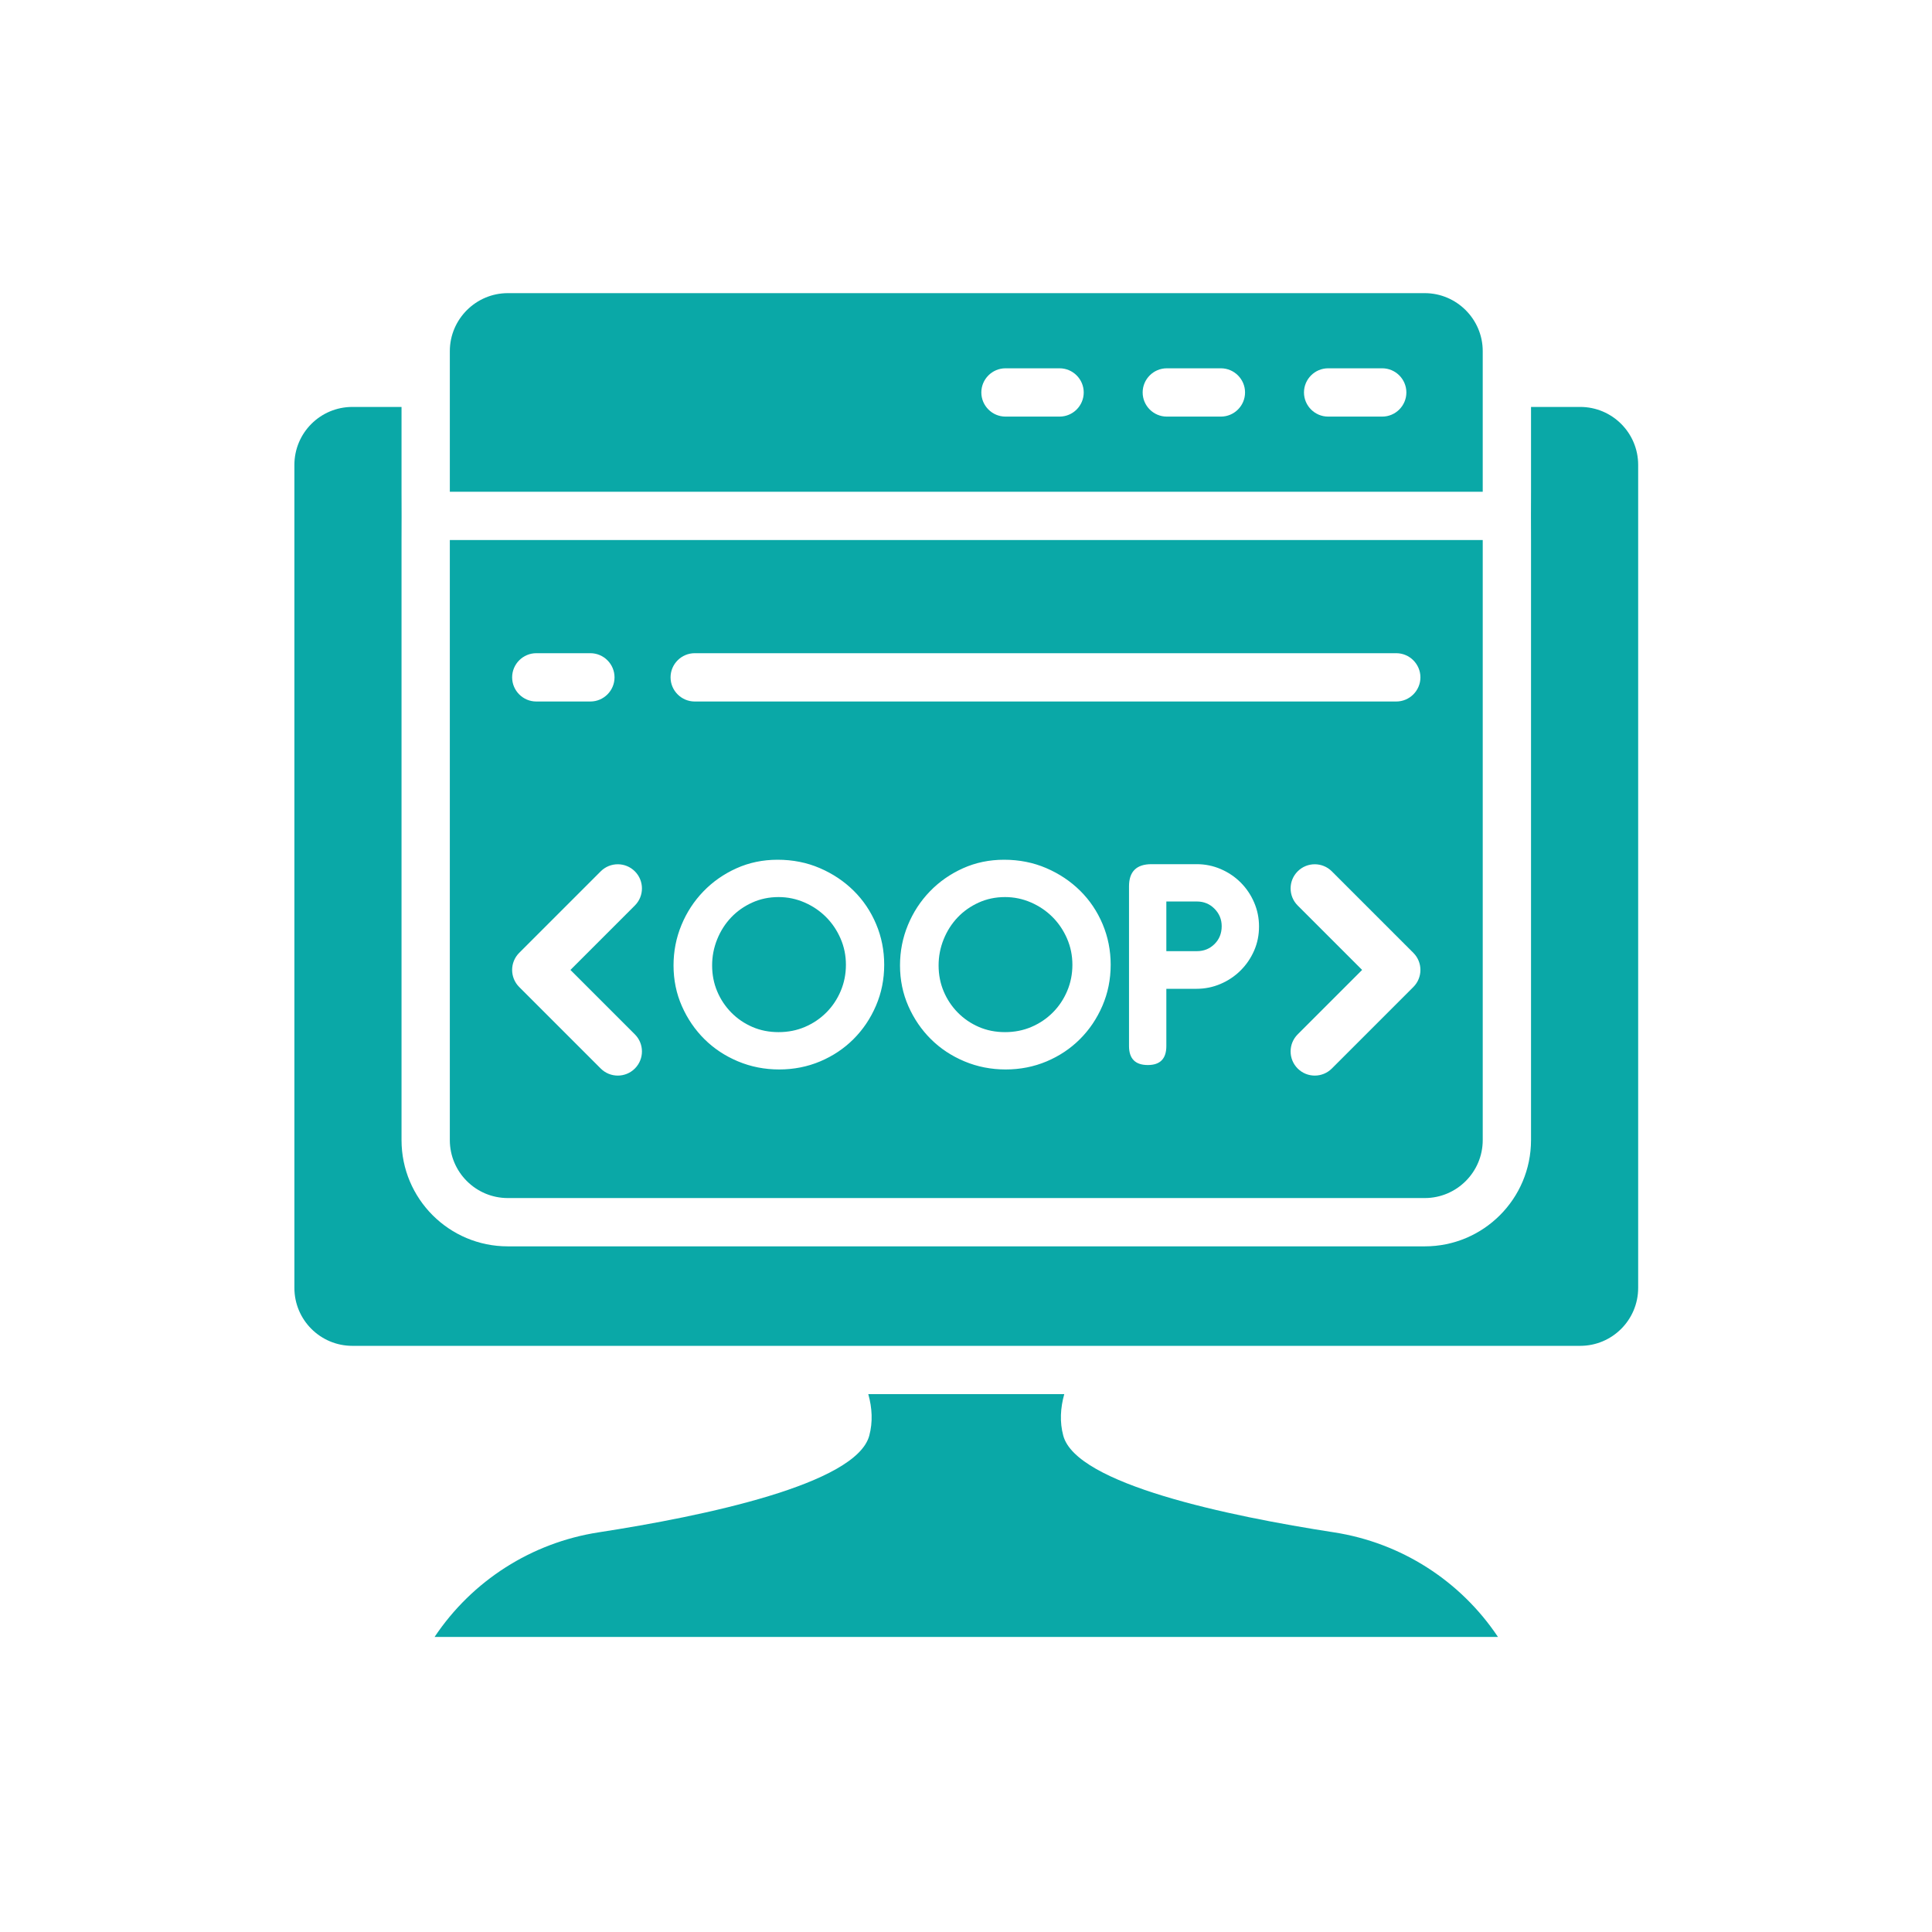
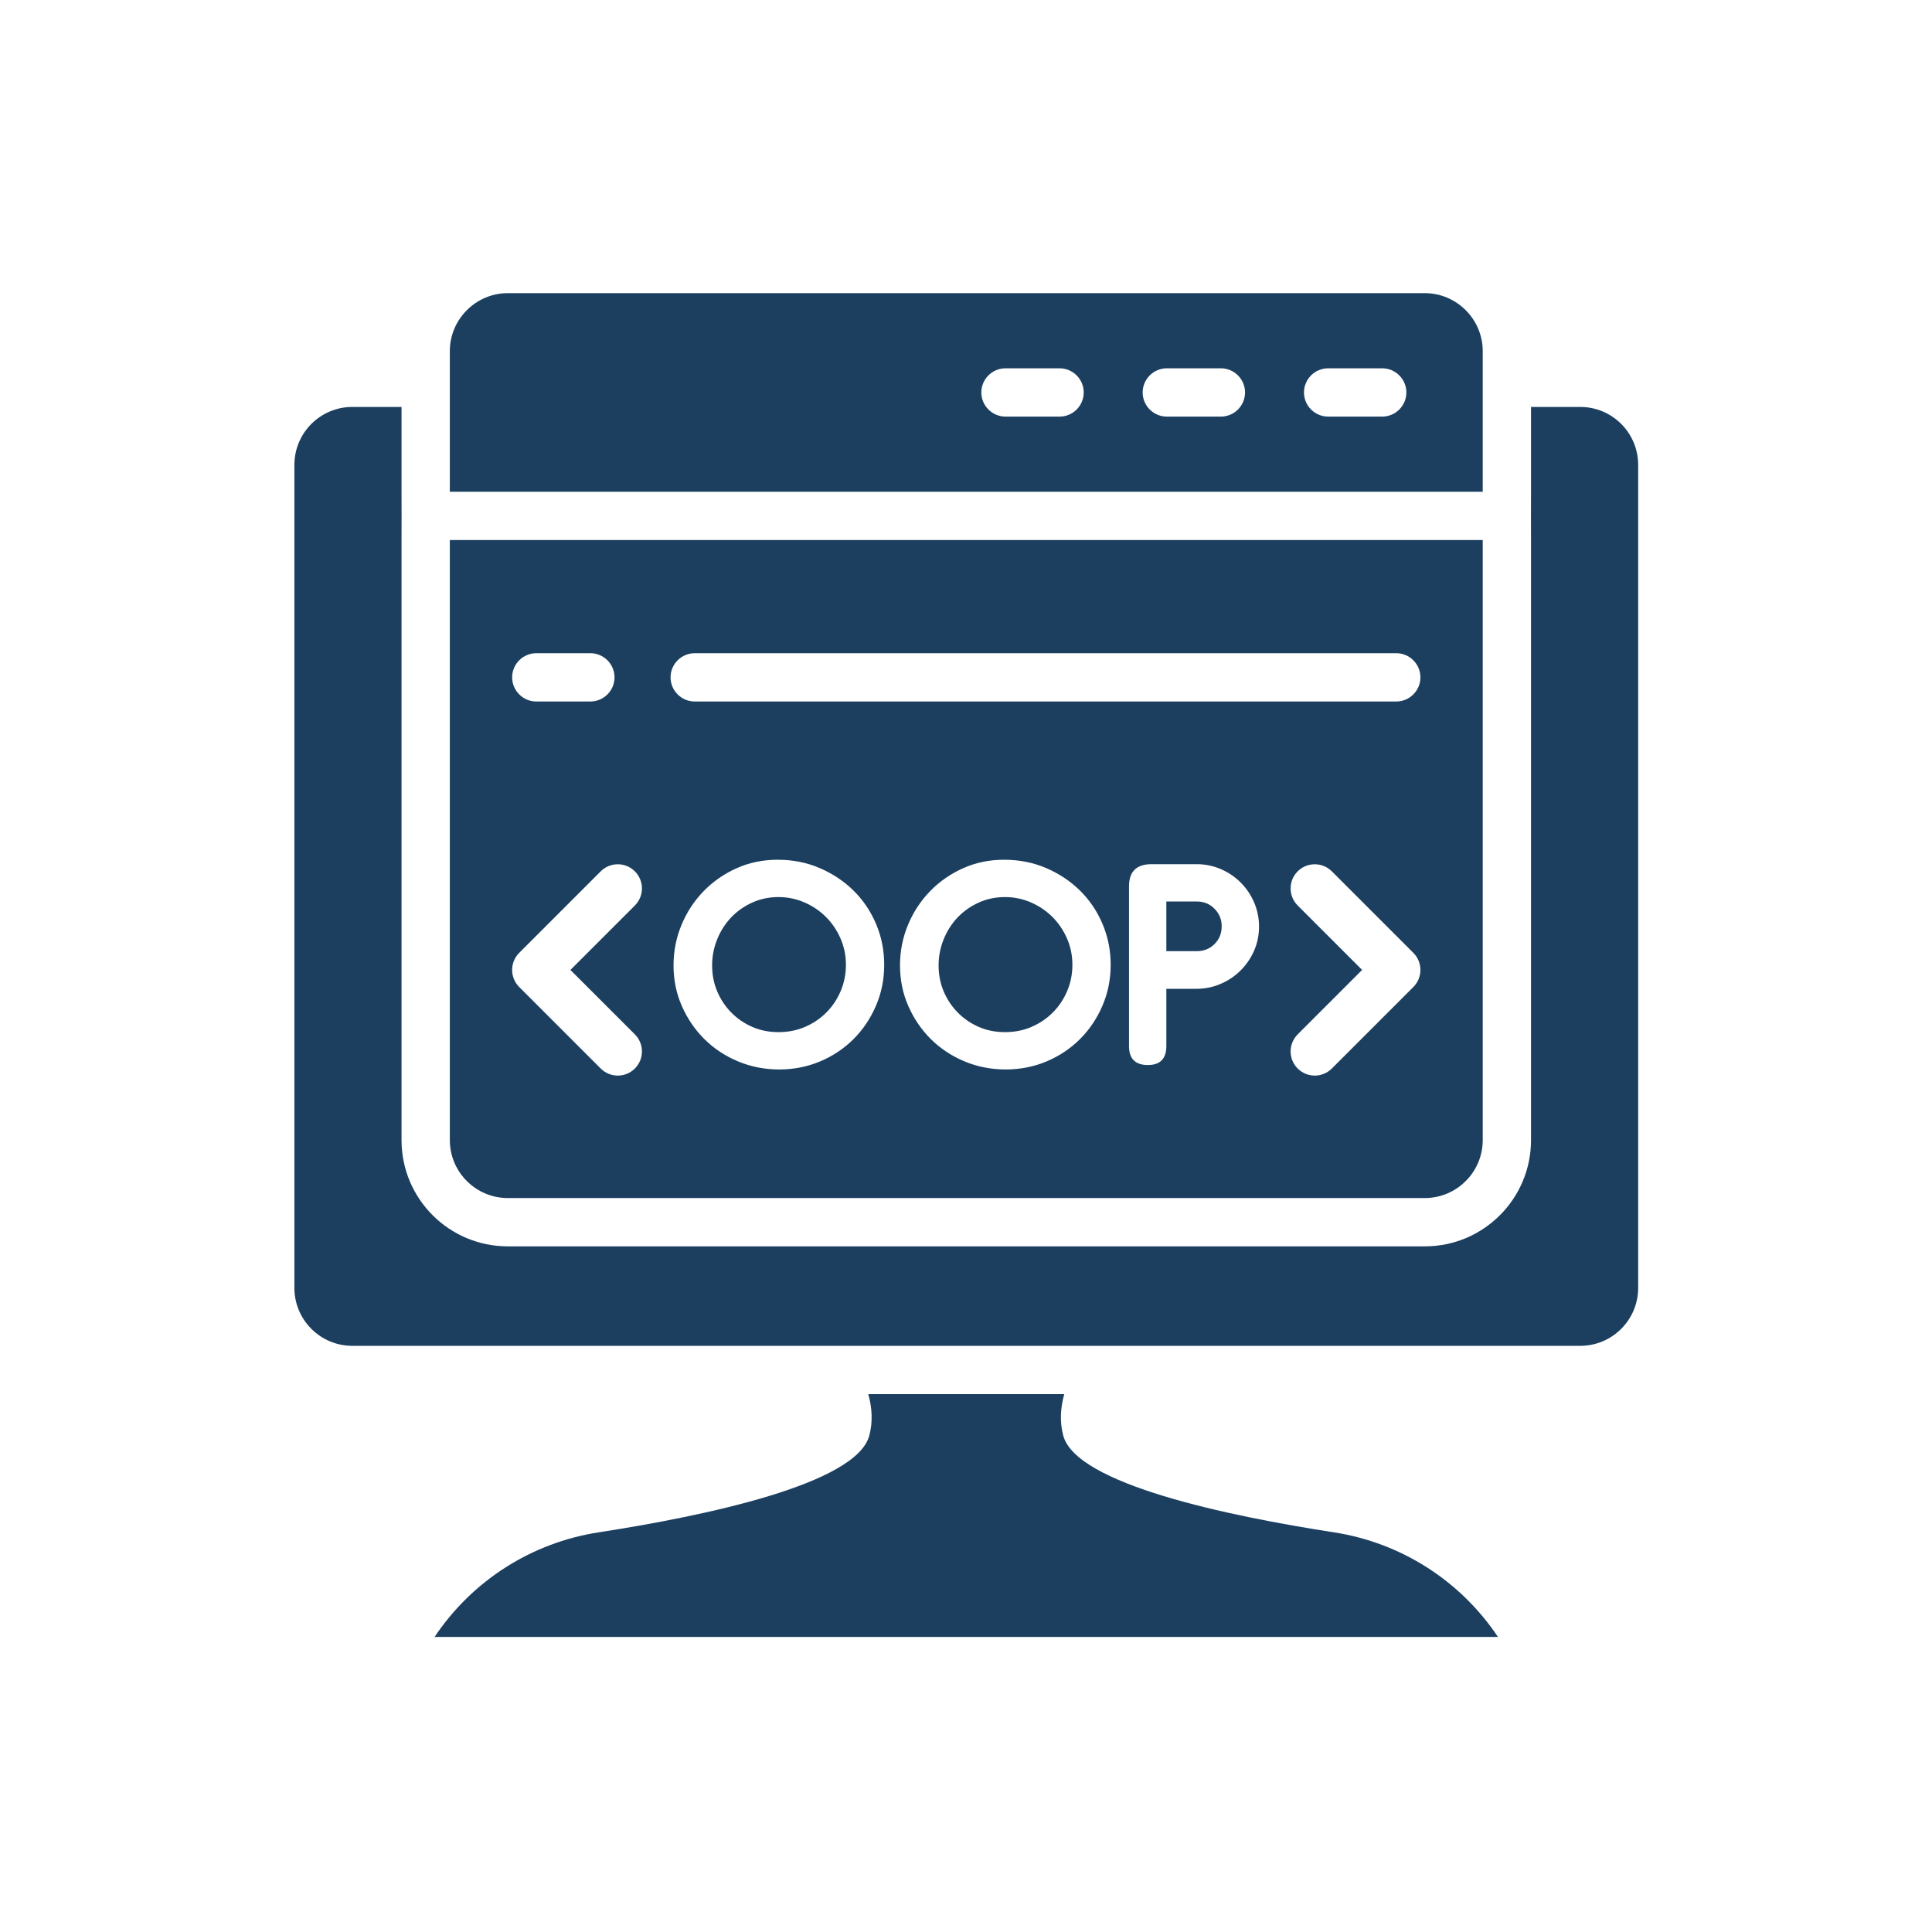
<svg xmlns="http://www.w3.org/2000/svg" id="Layer_2" style="enable-background:new 0 0 1000 1000;" version="1.1" viewBox="0 0 1000 1000" xml:space="preserve">
-   <path d="M775.34,847.27h-550.4c19.45-29.13,50.22-48.76,84.83-54.12c54.9-8.48,133.39-24.9,140.16-50.05  c1.91-7.11,1.49-14.37-0.5-21.49h101.43c-1.99,7.12-2.43,14.38-0.51,21.49c6.77,25.15,85.26,41.57,140.17,50.05  C725.13,798.51,755.89,818.14,775.34,847.27z" fill="#0aa8a7" />
-   <path d="M232.832,181.732v72.8h534.624v-72.8c0-16.5-13.5-30-30-30H262.832  C246.332,151.732,232.832,165.232,232.832,181.732z M674.936,203.132c0-6.875,5.625-12.5,12.5-12.5h28c6.875,0,12.5,5.625,12.5,12.5  s-5.625,12.5-12.5,12.5h-28C680.561,215.632,674.936,210.007,674.936,203.132z M591.436,203.132c0-6.875,5.625-12.5,12.5-12.5h28  c6.875,0,12.5,5.625,12.5,12.5s-5.625,12.5-12.5,12.5h-28C597.061,215.632,591.436,210.007,591.436,203.132z M507.936,203.132  c0-6.875,5.625-12.5,12.5-12.5h28c6.875,0,12.5,5.625,12.5,12.5s-5.625,12.5-12.5,12.5h-28  C513.561,215.632,507.936,210.007,507.936,203.132z" fill="#0aa8a7" />
-   <path d="M817.912,210.63h-25.457v43.901c0,0.046,0,0.091,0,0.137c-0.044,8.244-0.044,16.483,0,24.727  c0,0.046,0,0.091,0,0.137v310.58c0,30.376-24.624,55-55,55H262.832c-30.376,0-55-24.624-55-55v-310.58c0-0.046,0-0.092,0-0.137  c0.045-8.244,0.045-16.482,0-24.725c0-0.046,0-0.092,0-0.137V210.63h-25.456c-16.568,0-30,13.431-30,30v425.976  c0,16.568,13.432,30,30,30h635.537c16.568,0,30-13.432,30-30V240.63C847.912,224.062,834.48,210.63,817.912,210.63z" fill="#0aa8a7" />
+   <path d="M775.34,847.27h-550.4c19.45-29.13,50.22-48.76,84.83-54.12c54.9-8.48,133.39-24.9,140.16-50.05  c1.91-7.11,1.49-14.37-0.5-21.49h101.43c-1.99,7.12-2.43,14.38-0.51,21.49c6.77,25.15,85.26,41.57,140.17,50.05  C725.13,798.51,755.89,818.14,775.34,847.27z" fill="#1c3f60" />
+   <path d="M232.832,181.732v72.8h534.624v-72.8c0-16.5-13.5-30-30-30H262.832  C246.332,151.732,232.832,165.232,232.832,181.732z M674.936,203.132c0-6.875,5.625-12.5,12.5-12.5h28c6.875,0,12.5,5.625,12.5,12.5  s-5.625,12.5-12.5,12.5h-28C680.561,215.632,674.936,210.007,674.936,203.132z M591.436,203.132c0-6.875,5.625-12.5,12.5-12.5h28  c6.875,0,12.5,5.625,12.5,12.5s-5.625,12.5-12.5,12.5h-28C597.061,215.632,591.436,210.007,591.436,203.132z M507.936,203.132  c0-6.875,5.625-12.5,12.5-12.5h28c6.875,0,12.5,5.625,12.5,12.5s-5.625,12.5-12.5,12.5h-28  C513.561,215.632,507.936,210.007,507.936,203.132z" fill="#1c3f60" />
+   <path d="M817.912,210.63h-25.457v43.901c0,0.046,0,0.091,0,0.137c-0.044,8.244-0.044,16.483,0,24.727  c0,0.046,0,0.091,0,0.137v310.58c0,30.376-24.624,55-55,55H262.832c-30.376,0-55-24.624-55-55v-310.58c0-0.046,0-0.092,0-0.137  c0.045-8.244,0.045-16.482,0-24.725c0-0.046,0-0.092,0-0.137V210.63h-25.456c-16.568,0-30,13.431-30,30v425.976  c0,16.568,13.432,30,30,30h635.537c16.568,0,30-13.432,30-30V240.63C847.912,224.062,834.48,210.63,817.912,210.63z" fill="#1c3f60" />
  <g>
-     <path d="M619.503,466.613h-15.807v25.705h15.807c3.623,0,6.666-1.228,9.138-3.684   c2.471-2.456,3.706-5.538,3.706-9.25c0-3.492-1.235-6.493-3.706-9.005C626.169,467.87,623.125,466.613,619.503,466.613z" fill="#0aa8a7" />
-     <path d="M232.83,279.53v310.58c0,16.54,13.46,30,30,30h474.63c16.54,0,30-13.46,30-30c0,0,0-310.57,0-310.58   H232.83z M277.579,338.096h28c6.875,0,12.5,5.625,12.5,12.5s-5.625,12.5-12.5,12.5h-28c-6.875,0-12.5-5.625-12.5-12.5   S270.704,338.096,277.579,338.096z M328.608,535.387c4.881,4.881,4.881,12.796,0,17.678c-4.882,4.881-12.796,4.881-17.678,0   l-42.191-42.191c-4.881-4.881-4.881-12.796,0-17.678l42.191-42.19c4.881-4.882,12.796-4.882,17.678,0   c4.881,4.881,4.881,12.796,0,17.678l-33.352,33.352L328.608,535.387z M453.403,520.56c-2.84,6.605-6.713,12.361-11.624,17.272   c-4.912,4.912-10.67,8.76-17.273,11.543c-6.605,2.783-13.671,4.175-21.202,4.175c-7.531,0-14.628-1.392-21.284-4.175   c-6.659-2.783-12.443-6.603-17.354-11.461c-4.912-4.855-8.815-10.56-11.707-17.109c-2.893-6.549-4.338-13.589-4.338-21.12   c0-7.311,1.364-14.27,4.093-20.874c2.727-6.603,6.521-12.414,11.379-17.436c4.856-5.02,10.56-9.005,17.109-11.952   c6.549-2.947,13.643-4.421,21.284-4.421c7.859,0,15.145,1.448,21.857,4.339c6.713,2.893,12.551,6.795,17.518,11.706   c4.966,4.912,8.841,10.67,11.624,17.273c2.783,6.605,4.175,13.617,4.175,21.039C457.659,506.89,456.24,513.958,453.403,520.56z    M570.626,520.56c-2.84,6.605-6.713,12.361-11.624,17.272c-4.912,4.912-10.67,8.76-17.273,11.543   c-6.605,2.783-13.67,4.175-21.202,4.175c-7.531,0-14.628-1.392-21.284-4.175c-6.659-2.783-12.443-6.603-17.355-11.461   c-4.912-4.855-8.815-10.56-11.707-17.109c-2.893-6.549-4.338-13.589-4.338-21.12c0-7.311,1.364-14.27,4.093-20.874   c2.727-6.603,6.521-12.414,11.379-17.436c4.856-5.02,10.56-9.005,17.109-11.952c6.549-2.947,13.643-4.421,21.284-4.421   c7.859,0,15.145,1.448,21.857,4.339c6.713,2.893,12.551,6.795,17.518,11.706c4.966,4.912,8.841,10.67,11.625,17.273   c2.783,6.605,4.175,13.617,4.175,21.039C574.883,506.89,573.463,513.958,570.626,520.56z M649.119,492.072   c-1.698,3.876-4.024,7.286-6.981,10.233c-2.957,2.947-6.408,5.268-10.35,6.958c-3.943,1.694-8.104,2.538-12.484,2.538h-15.607   v29.634c0,6.549-3.193,9.824-9.578,9.824c-6.495,0-9.742-3.274-9.742-9.824v-82.68c0-7.639,3.873-11.461,11.624-11.461h23.413   c4.364,0,8.513,0.847,12.443,2.538c3.93,1.693,7.368,4.011,10.315,6.958c2.947,2.947,5.265,6.385,6.958,10.314   c1.691,3.93,2.537,8.079,2.537,12.443C651.667,484.024,650.818,488.199,649.119,492.072z M731.547,510.874l-42.191,42.191   c-4.881,4.881-12.796,4.881-17.677,0c-4.882-4.882-4.882-12.796,0-17.678l33.352-33.352l-33.352-33.352   c-4.882-4.882-4.882-12.796,0-17.678c4.881-4.882,12.796-4.882,17.677,0l42.191,42.19   C736.428,498.078,736.428,505.992,731.547,510.874z M722.708,363.096H359.579c-6.875,0-12.5-5.625-12.5-12.5s5.625-12.5,12.5-12.5   h363.129c6.875,0,12.5,5.625,12.5,12.5S729.583,363.096,722.708,363.096z" fill="#0aa8a7" />
-     <path d="M544.758,474.636c-3.167-3.165-6.876-5.674-11.133-7.531c-4.257-1.854-8.734-2.783-13.425-2.783   c-4.912,0-9.47,0.957-13.671,2.865c-4.203,1.911-7.833,4.477-10.888,7.695c-3.057,3.221-5.459,6.986-7.204,11.297   c-1.747,4.313-2.62,8.816-2.62,13.507c0,4.804,0.872,9.278,2.62,13.425c1.745,4.15,4.175,7.805,7.286,10.969   c3.11,3.168,6.738,5.648,10.887,7.45c4.147,1.801,8.677,2.701,13.589,2.701c4.912,0,9.468-0.9,13.671-2.701   c4.201-1.801,7.884-4.282,11.051-7.45c3.165-3.165,5.648-6.876,7.449-11.133c1.801-4.257,2.701-8.785,2.701-13.589   c0-4.802-0.929-9.332-2.783-13.589C550.432,481.512,547.923,477.803,544.758,474.636z" fill="#0aa8a7" />
-     <path d="M427.534,474.636c-3.167-3.165-6.876-5.674-11.133-7.531c-4.257-1.854-8.734-2.783-13.425-2.783   c-4.912,0-9.47,0.957-13.671,2.865c-4.203,1.911-7.833,4.477-10.888,7.695c-3.057,3.221-5.459,6.986-7.204,11.297   c-1.747,4.313-2.62,8.816-2.62,13.507c0,4.804,0.872,9.278,2.62,13.425c1.745,4.15,4.175,7.805,7.286,10.969   c3.111,3.168,6.738,5.648,10.887,7.45c4.147,1.801,8.678,2.701,13.589,2.701c4.912,0,9.468-0.9,13.671-2.701   c4.2-1.801,7.884-4.282,11.051-7.45c3.165-3.165,5.648-6.876,7.449-11.133c1.801-4.257,2.701-8.785,2.701-13.589   c0-4.802-0.929-9.332-2.784-13.589C433.208,481.512,430.699,477.803,427.534,474.636z" fill="#0aa8a7" />
+     <path d="M619.503,466.613h-15.807v25.705h15.807c3.623,0,6.666-1.228,9.138-3.684   c2.471-2.456,3.706-5.538,3.706-9.25c0-3.492-1.235-6.493-3.706-9.005C626.169,467.87,623.125,466.613,619.503,466.613z" fill="#1c3f60" />
+     <path d="M232.83,279.53v310.58c0,16.54,13.46,30,30,30h474.63c16.54,0,30-13.46,30-30c0,0,0-310.57,0-310.58   H232.83z M277.579,338.096h28c6.875,0,12.5,5.625,12.5,12.5s-5.625,12.5-12.5,12.5h-28c-6.875,0-12.5-5.625-12.5-12.5   S270.704,338.096,277.579,338.096z M328.608,535.387c4.881,4.881,4.881,12.796,0,17.678c-4.882,4.881-12.796,4.881-17.678,0   l-42.191-42.191c-4.881-4.881-4.881-12.796,0-17.678l42.191-42.19c4.881-4.882,12.796-4.882,17.678,0   c4.881,4.881,4.881,12.796,0,17.678l-33.352,33.352L328.608,535.387z M453.403,520.56c-2.84,6.605-6.713,12.361-11.624,17.272   c-4.912,4.912-10.67,8.76-17.273,11.543c-6.605,2.783-13.671,4.175-21.202,4.175c-7.531,0-14.628-1.392-21.284-4.175   c-6.659-2.783-12.443-6.603-17.354-11.461c-4.912-4.855-8.815-10.56-11.707-17.109c-2.893-6.549-4.338-13.589-4.338-21.12   c0-7.311,1.364-14.27,4.093-20.874c2.727-6.603,6.521-12.414,11.379-17.436c4.856-5.02,10.56-9.005,17.109-11.952   c6.549-2.947,13.643-4.421,21.284-4.421c7.859,0,15.145,1.448,21.857,4.339c6.713,2.893,12.551,6.795,17.518,11.706   c4.966,4.912,8.841,10.67,11.624,17.273c2.783,6.605,4.175,13.617,4.175,21.039C457.659,506.89,456.24,513.958,453.403,520.56z    M570.626,520.56c-2.84,6.605-6.713,12.361-11.624,17.272c-4.912,4.912-10.67,8.76-17.273,11.543   c-6.605,2.783-13.67,4.175-21.202,4.175c-7.531,0-14.628-1.392-21.284-4.175c-6.659-2.783-12.443-6.603-17.355-11.461   c-4.912-4.855-8.815-10.56-11.707-17.109c-2.893-6.549-4.338-13.589-4.338-21.12c0-7.311,1.364-14.27,4.093-20.874   c2.727-6.603,6.521-12.414,11.379-17.436c4.856-5.02,10.56-9.005,17.109-11.952c6.549-2.947,13.643-4.421,21.284-4.421   c7.859,0,15.145,1.448,21.857,4.339c6.713,2.893,12.551,6.795,17.518,11.706c4.966,4.912,8.841,10.67,11.625,17.273   c2.783,6.605,4.175,13.617,4.175,21.039C574.883,506.89,573.463,513.958,570.626,520.56z M649.119,492.072   c-1.698,3.876-4.024,7.286-6.981,10.233c-2.957,2.947-6.408,5.268-10.35,6.958c-3.943,1.694-8.104,2.538-12.484,2.538h-15.607   v29.634c0,6.549-3.193,9.824-9.578,9.824c-6.495,0-9.742-3.274-9.742-9.824v-82.68c0-7.639,3.873-11.461,11.624-11.461h23.413   c4.364,0,8.513,0.847,12.443,2.538c3.93,1.693,7.368,4.011,10.315,6.958c2.947,2.947,5.265,6.385,6.958,10.314   c1.691,3.93,2.537,8.079,2.537,12.443C651.667,484.024,650.818,488.199,649.119,492.072z M731.547,510.874l-42.191,42.191   c-4.881,4.881-12.796,4.881-17.677,0c-4.882-4.882-4.882-12.796,0-17.678l33.352-33.352l-33.352-33.352   c-4.882-4.882-4.882-12.796,0-17.678c4.881-4.882,12.796-4.882,17.677,0l42.191,42.19   C736.428,498.078,736.428,505.992,731.547,510.874z M722.708,363.096H359.579c-6.875,0-12.5-5.625-12.5-12.5s5.625-12.5,12.5-12.5   h363.129c6.875,0,12.5,5.625,12.5,12.5S729.583,363.096,722.708,363.096z" fill="#1c3f60" />
+     <path d="M544.758,474.636c-3.167-3.165-6.876-5.674-11.133-7.531c-4.257-1.854-8.734-2.783-13.425-2.783   c-4.912,0-9.47,0.957-13.671,2.865c-4.203,1.911-7.833,4.477-10.888,7.695c-3.057,3.221-5.459,6.986-7.204,11.297   c-1.747,4.313-2.62,8.816-2.62,13.507c0,4.804,0.872,9.278,2.62,13.425c1.745,4.15,4.175,7.805,7.286,10.969   c3.11,3.168,6.738,5.648,10.887,7.45c4.147,1.801,8.677,2.701,13.589,2.701c4.912,0,9.468-0.9,13.671-2.701   c4.201-1.801,7.884-4.282,11.051-7.45c3.165-3.165,5.648-6.876,7.449-11.133c1.801-4.257,2.701-8.785,2.701-13.589   c0-4.802-0.929-9.332-2.783-13.589C550.432,481.512,547.923,477.803,544.758,474.636z" fill="#1c3f60" />
+     <path d="M427.534,474.636c-3.167-3.165-6.876-5.674-11.133-7.531c-4.257-1.854-8.734-2.783-13.425-2.783   c-4.912,0-9.47,0.957-13.671,2.865c-4.203,1.911-7.833,4.477-10.888,7.695c-3.057,3.221-5.459,6.986-7.204,11.297   c-1.747,4.313-2.62,8.816-2.62,13.507c0,4.804,0.872,9.278,2.62,13.425c1.745,4.15,4.175,7.805,7.286,10.969   c3.111,3.168,6.738,5.648,10.887,7.45c4.147,1.801,8.678,2.701,13.589,2.701c4.912,0,9.468-0.9,13.671-2.701   c4.2-1.801,7.884-4.282,11.051-7.45c3.165-3.165,5.648-6.876,7.449-11.133c1.801-4.257,2.701-8.785,2.701-13.589   c0-4.802-0.929-9.332-2.784-13.589C433.208,481.512,430.699,477.803,427.534,474.636z" fill="#1c3f60" />
  </g>
</svg>
